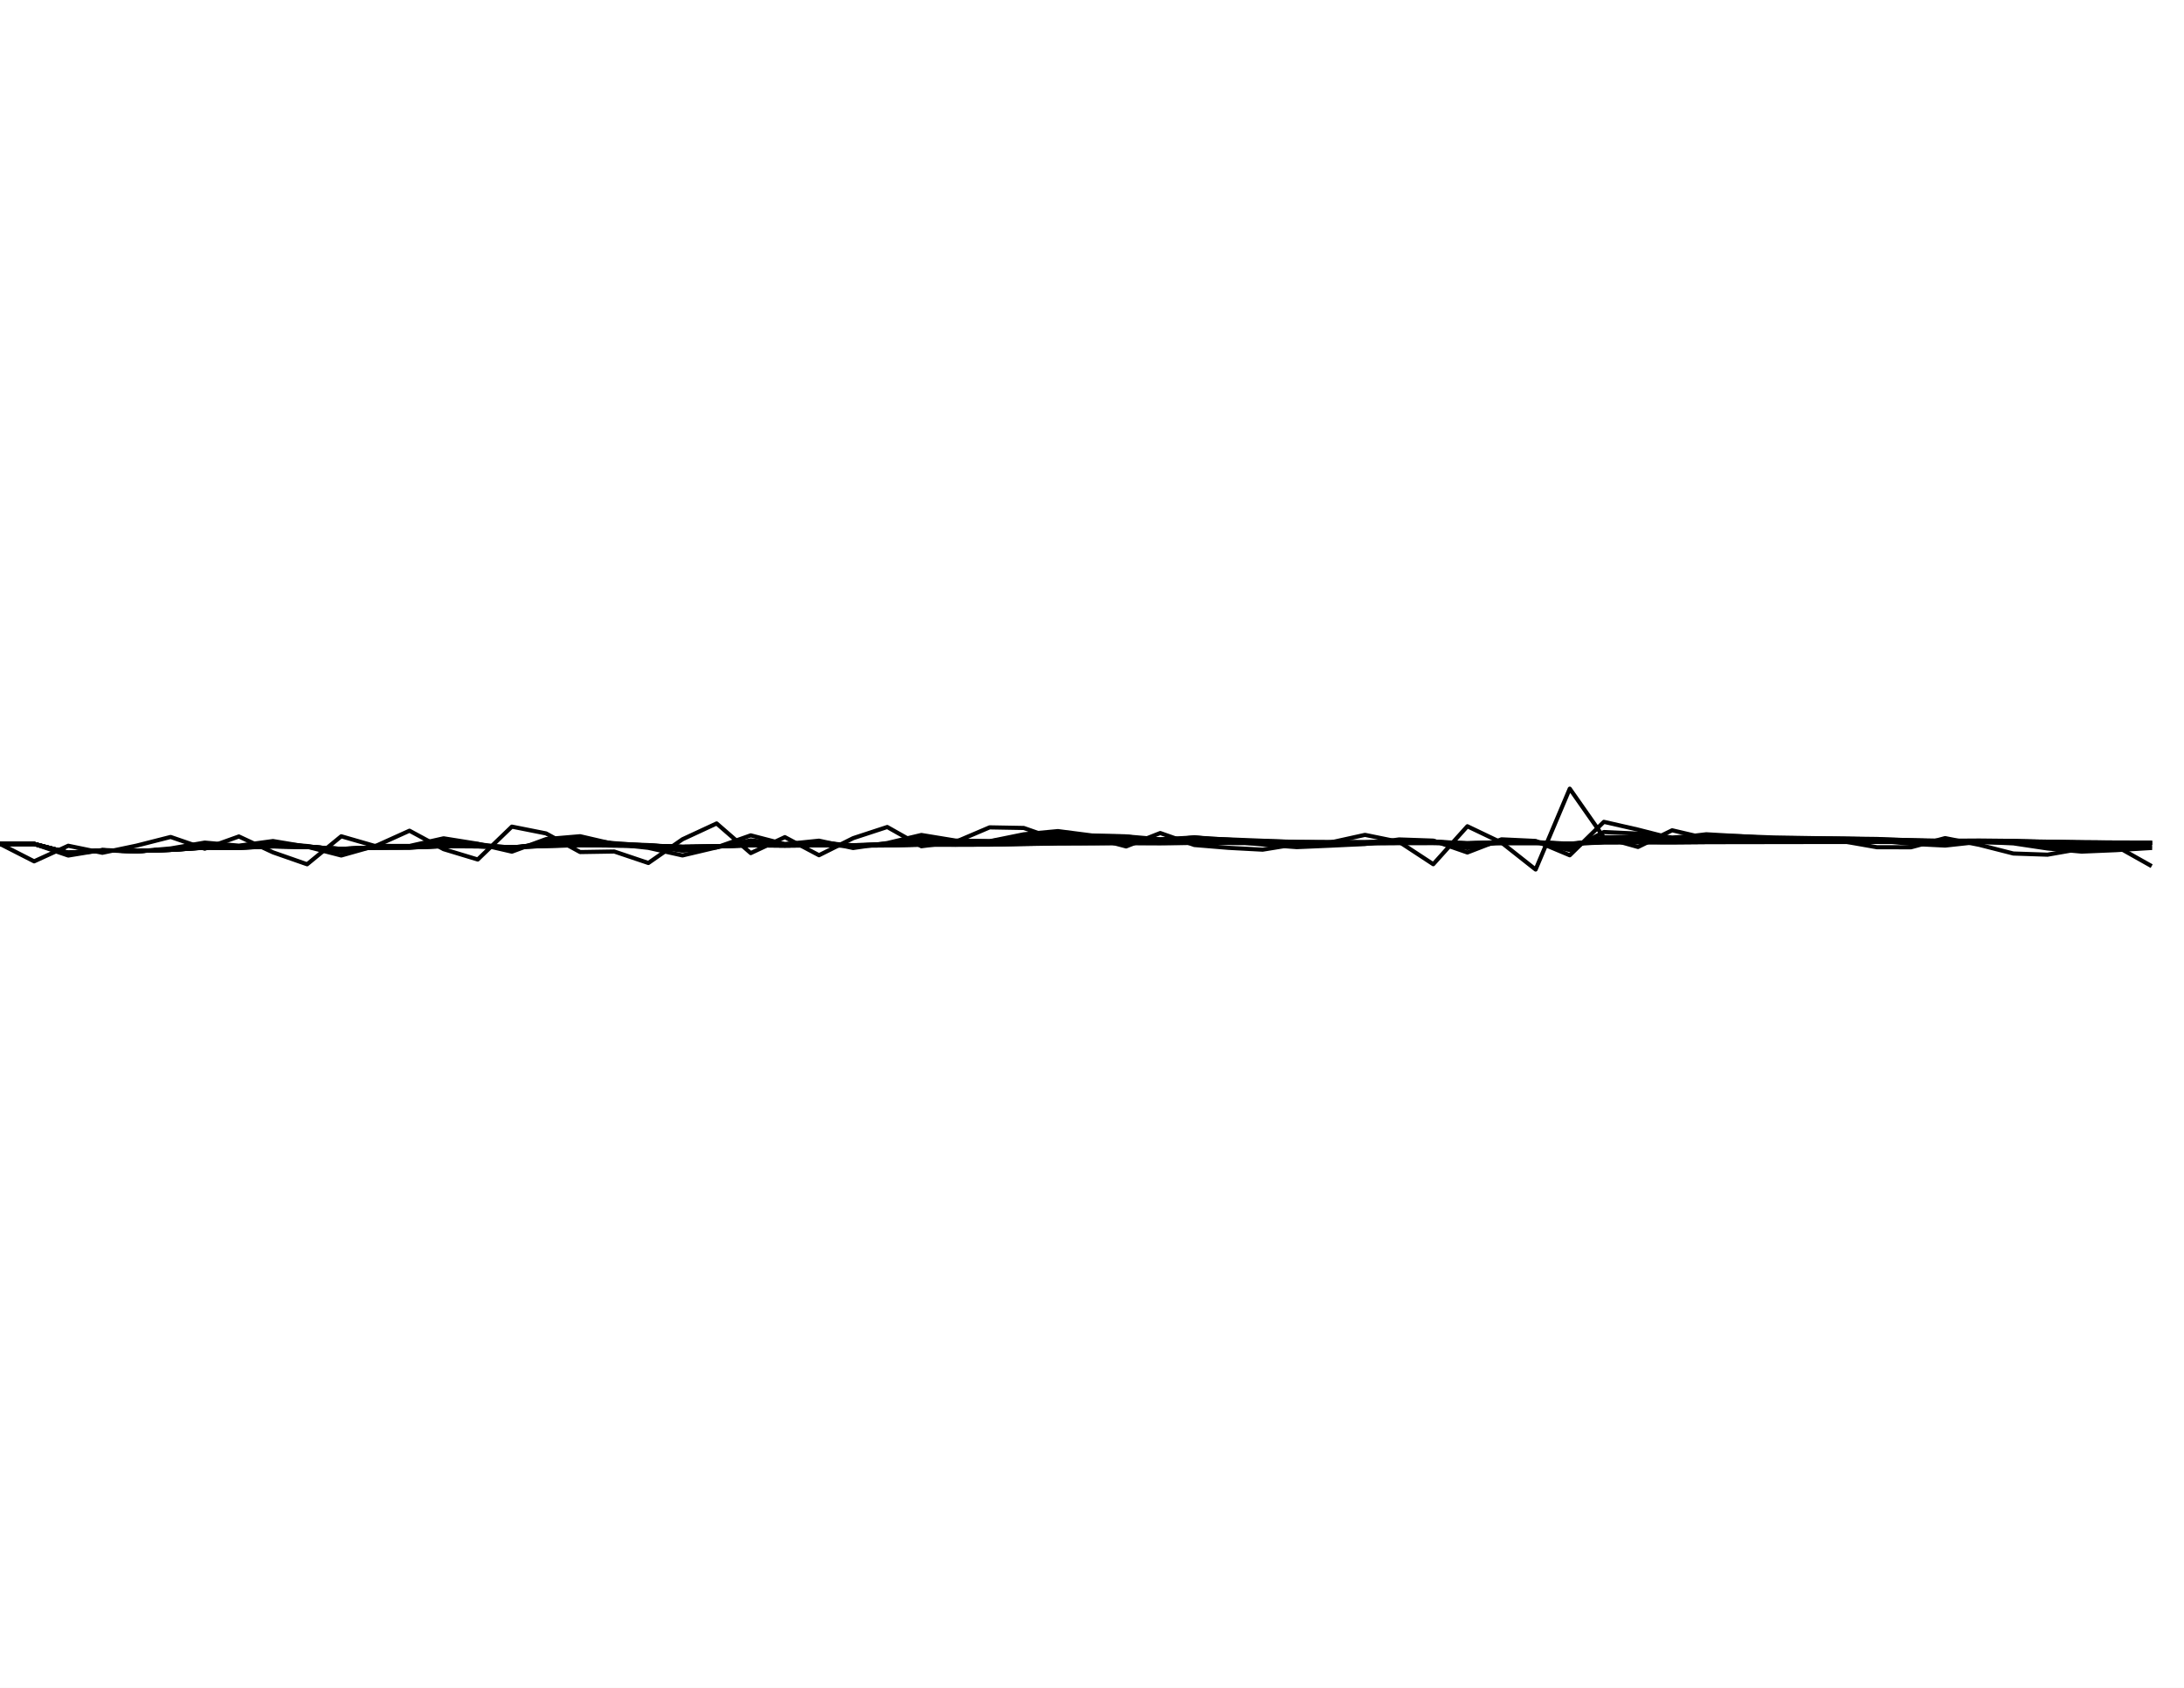
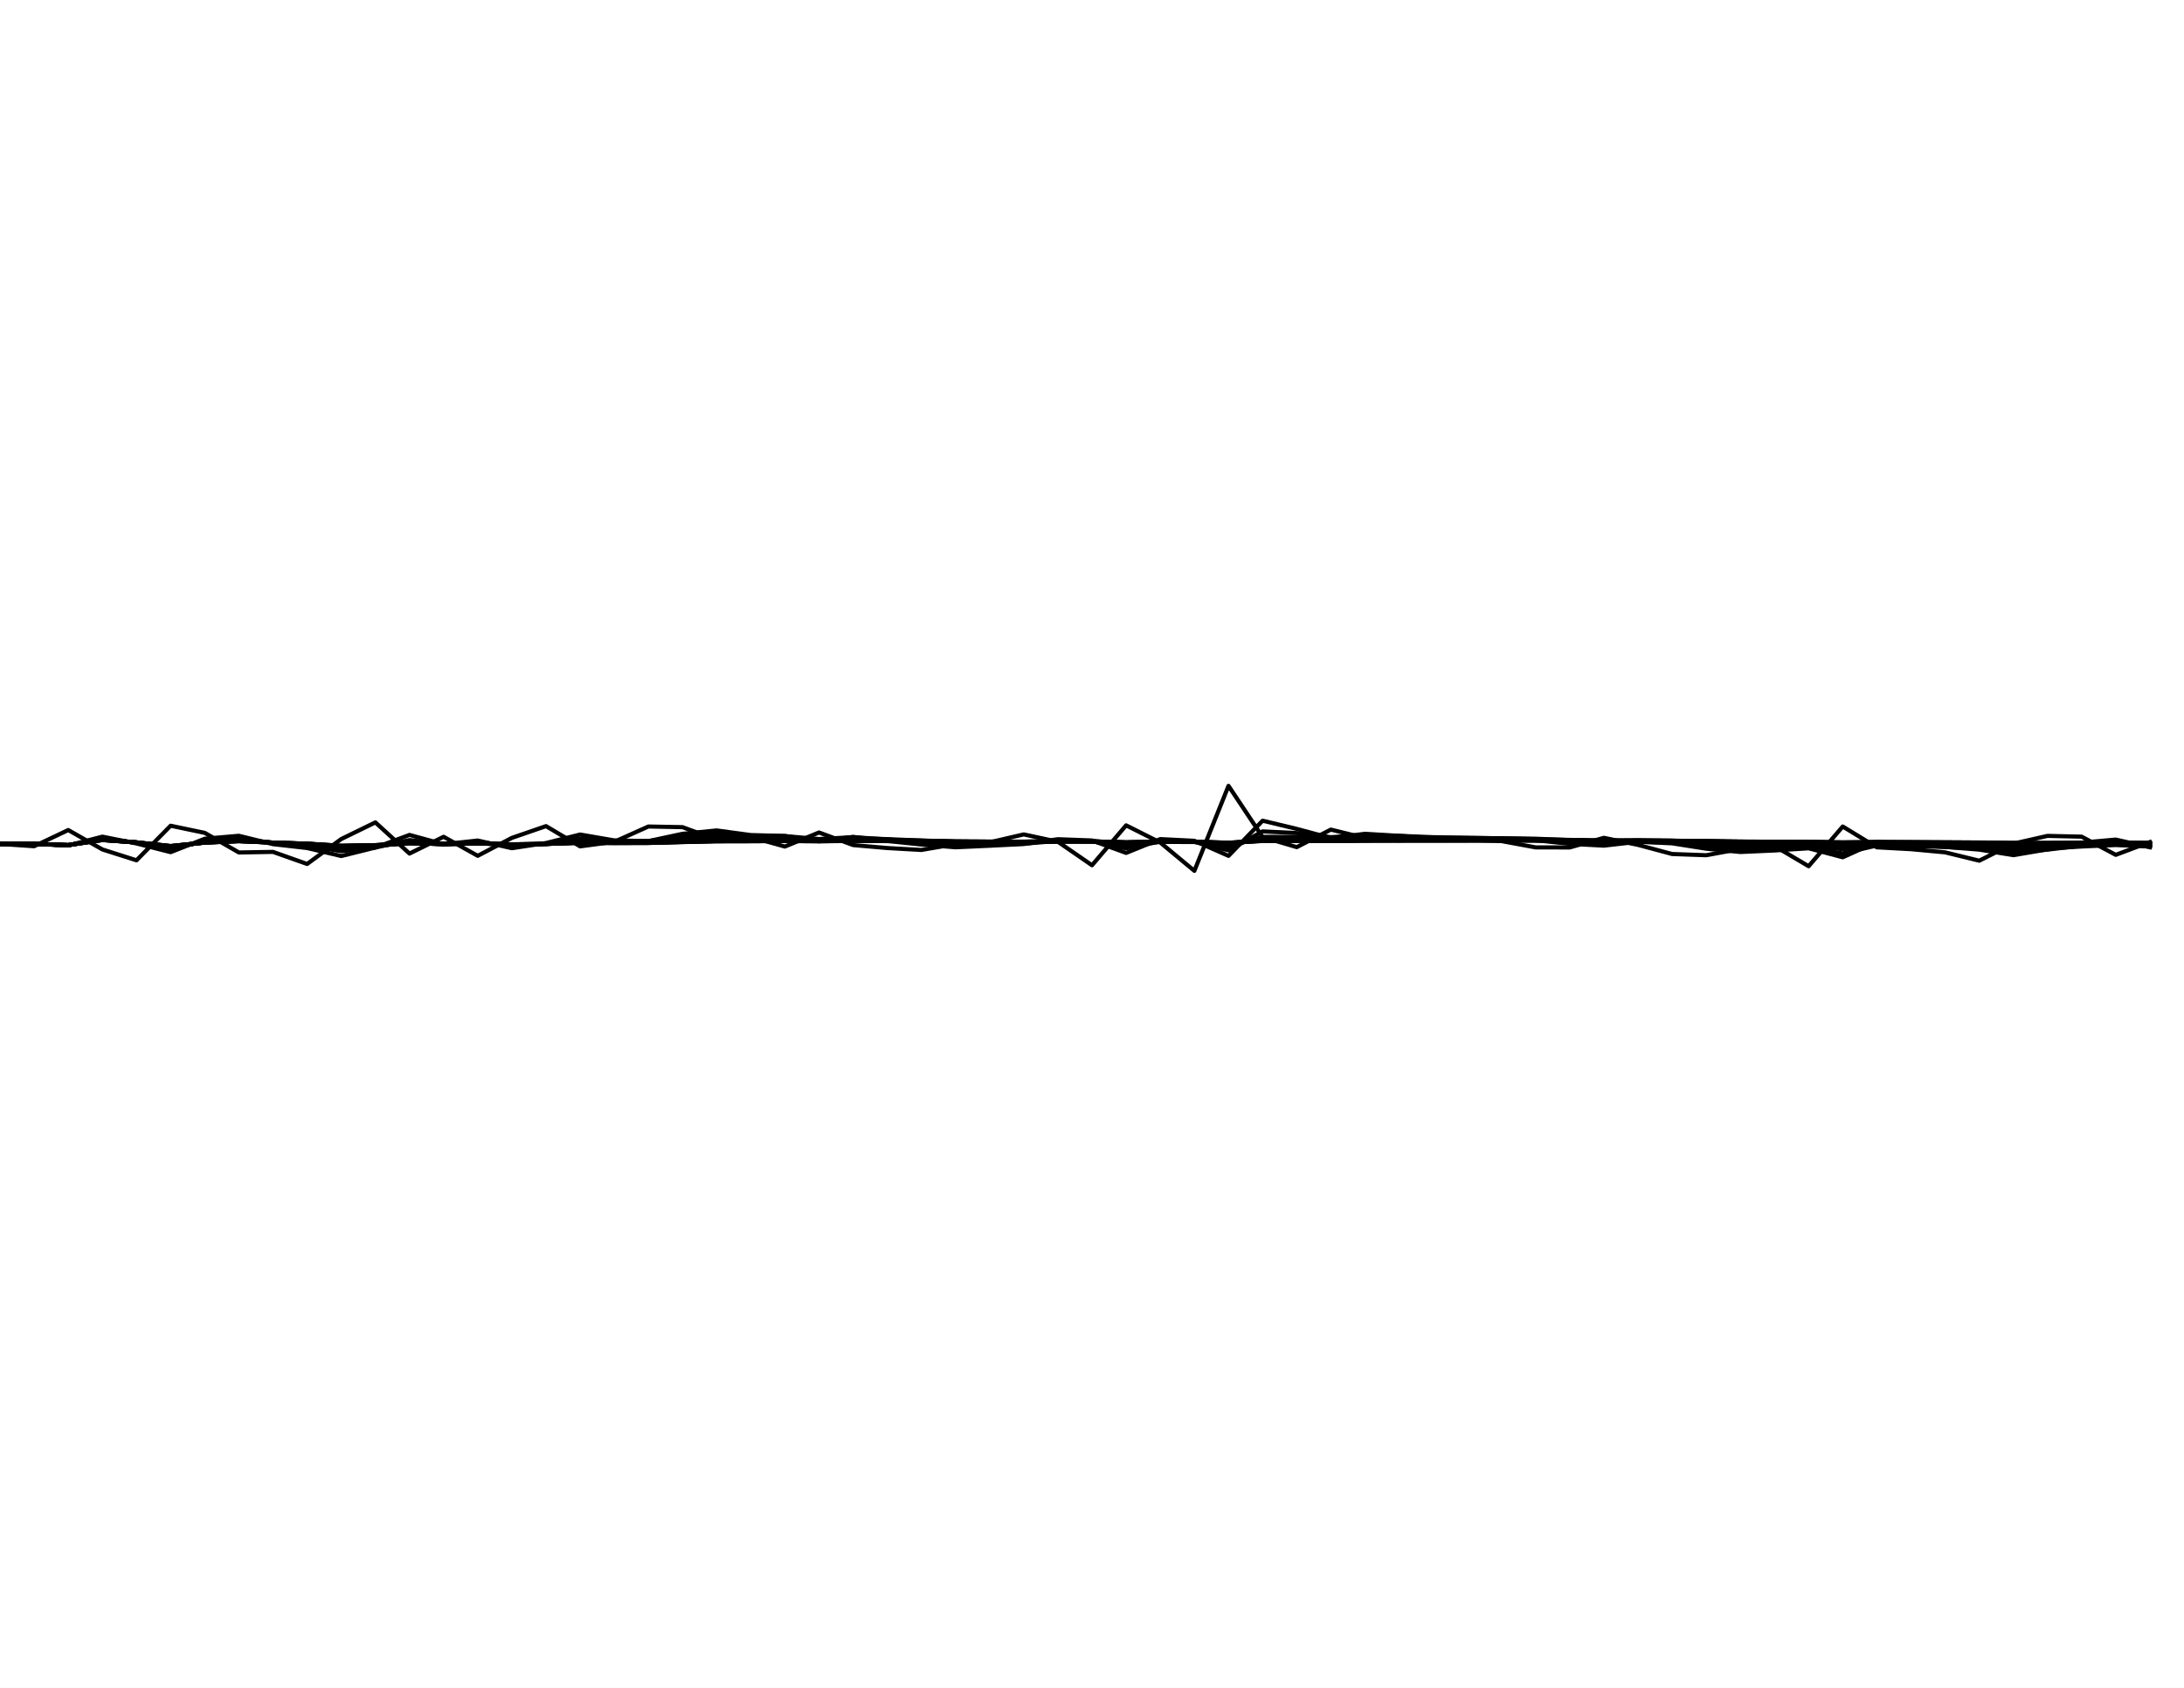
<svg xmlns="http://www.w3.org/2000/svg" width="792pt" height="612pt" viewBox="0 0 792 612" version="1.1">
  <defs>
    <style type="text/css">*{stroke-linejoin: round; stroke-linecap: butt}</style>
  </defs>
  <g id="figure_1">
    <g id="patch_1">
      <path d="M 0 612  L 792 612  L 792 0  L 0 0  z " style="fill: #ffffff" />
    </g>
    <g id="axes_1">
      <g id="line2d_1">
-         <path d="M 0 306  L 12.375 312.315  L 24.75 306.665  L 37.125 309.213  L 49.5 306.621  L 61.875 303.474  L 74.25 307.729  L 86.625 303.296  L 99 309.058  L 111.375 313.379  L 123.75 303.23  L 136.125 306.798  L 148.5 301.213  L 160.875 307.906  L 173.25 311.651  L 185.625 299.729  L 198 302.188  L 210.375 308.948  L 222.75 308.748  L 235.125 312.914  L 247.5 304.316  L 259.875 298.577  L 272.25 309.324  L 284.625 303.54  L 297 310.1  L 309.375 303.917  L 321.75 299.862  L 334.125 306.842  L 346.5 305.269  L 358.875 299.995  L 371.25 300.216  L 383.625 304.537  L 396 303.629  L 408.375 306.909  L 420.75 302.055  L 433.125 306.399  L 445.5 307.418  L 457.875 308.083  L 470.25 306.066  L 482.625 305.446  L 495 302.72  L 507.375 305.246  L 519.75 313.357  L 532.125 299.596  L 544.5 305.512  L 556.875 315.283  L 569.25 285.971  L 581.625 303.651  L 594 307.108  L 606.375 301.058  L 618.75 303.961  L 631.125 304.803  L 643.5 304.382  L 655.875 304.559  L 668.25 305.025  L 680.625 307.197  L 693 307.219  L 705.375 303.895  L 717.75 306.332  L 730.125 309.479  L 742.5 309.9  L 754.875 307.729  L 767.25 306.731  L 779.625 313.689  " clip-path="url(#pd22973364a)" style="fill: none; stroke: #000000; stroke-width: 1.5; stroke-linecap: square" />
+         <path d="M 0 306  L 12.375 306.839  L 24.75 300.967  L 37.125 308.004  L 49.5 311.942  L 61.875 299.406  L 74.25 301.992  L 86.625 309.099  L 99 308.89  L 111.375 313.269  L 123.75 304.229  L 136.125 298.195  L 148.5 309.495  L 160.875 303.413  L 173.25 310.311  L 185.625 303.809  L 198 299.546  L 210.375 306.886  L 222.75 305.231  L 235.125 299.686  L 247.5 299.919  L 259.875 304.462  L 272.25 303.507  L 284.625 306.955  L 297 301.852  L 309.375 306.419  L 321.75 307.491  L 334.125 308.191  L 346.5 306.07  L 358.875 305.417  L 371.25 302.551  L 383.625 305.208  L 396 313.735  L 408.375 299.266  L 420.75 305.487  L 433.125 315.761  L 445.5 284.944  L 457.875 303.53  L 470.25 307.165  L 482.625 300.804  L 495 303.856  L 507.375 304.742  L 519.75 304.299  L 532.125 304.485  L 544.5 304.975  L 556.875 307.258  L 569.25 307.282  L 581.625 303.786  L 594 306.35  L 606.375 309.658  L 618.75 310.101  L 631.125 307.818  L 643.5 306.769  L 655.875 314.084  L 668.25 299.686  L 680.625 307.235  L 693 307.911  L 705.375 309.053  L 717.75 312.081  L 730.125 305.883  L 742.5 303.087  L 754.875 303.367  L 767.25 309.961  L 779.625 305.324  " clip-path="url(#pa1d1815443)" style="fill: none; stroke: #000000; stroke-width: 1.5; stroke-linecap: square" />
      </g>
      <g id="line2d_2">
-         <path d="M 0 306  L 12.375 306  L 24.75 310.211  L 37.125 308.185  L 49.5 308.733  L 61.875 307.643  L 74.25 305.525  L 86.625 306.636  L 99 304.959  L 111.375 307.015  L 123.75 310.199  L 136.125 306.708  L 148.5 306.748  L 160.875 303.97  L 173.25 305.947  L 185.625 308.807  L 198 304.26  L 210.375 303.211  L 222.75 306.07  L 235.125 307.42  L 247.5 310.179  L 259.875 307.254  L 272.25 302.896  L 284.625 306.106  L 297 304.83  L 309.375 307.481  L 321.75 305.689  L 334.125 302.758  L 346.5 304.788  L 358.875 305.03  L 371.25 302.515  L 383.625 301.348  L 396 302.944  L 408.375 303.274  L 420.75 305.097  L 433.125 303.58  L 445.5 304.989  L 457.875 306.208  L 470.25 307.161  L 482.625 306.625  L 495 306.037  L 507.375 304.377  L 519.75 304.808  L 532.125 309.105  L 544.5 304.337  L 556.875 304.921  L 569.25 310.117  L 581.625 297.993  L 594 300.818  L 606.375 303.971  L 618.75 302.506  L 631.125 303.215  L 643.5 304.019  L 655.875 304.199  L 668.25 304.358  L 680.625 304.729  L 693 305.97  L 705.375 306.595  L 717.75 305.25  L 730.125 305.796  L 742.5 307.647  L 754.875 308.785  L 767.25 308.263  L 779.625 307.5  " clip-path="url(#pd22973364a)" style="fill: none; stroke: #000000; stroke-width: 1.5; stroke-linecap: square" />
+         <path d="M 0 306  L 12.375 306  L 24.75 306.559  L 37.125 303.363  L 49.5 305.838  L 61.875 308.989  L 74.25 304.121  L 86.625 303.048  L 99 306.086  L 111.375 307.493  L 123.75 310.394  L 136.125 307.318  L 148.5 302.737  L 160.875 306.111  L 173.25 304.77  L 185.625 307.557  L 198 305.673  L 210.375 302.591  L 222.75 304.726  L 235.125 304.98  L 247.5 302.336  L 259.875 301.108  L 272.25 302.787  L 284.625 303.133  L 297 305.051  L 309.375 303.456  L 321.75 304.937  L 334.125 306.219  L 346.5 307.221  L 358.875 306.658  L 371.25 306.039  L 383.625 304.293  L 396 304.747  L 408.375 309.265  L 420.75 304.251  L 433.125 304.865  L 445.5 310.329  L 457.875 297.581  L 470.25 300.551  L 482.625 303.867  L 495 302.327  L 507.375 303.072  L 519.75 303.918  L 532.125 304.106  L 544.5 304.273  L 556.875 304.663  L 569.25 305.968  L 581.625 306.625  L 594 305.212  L 606.375 305.785  L 618.75 307.732  L 631.125 308.928  L 643.5 308.379  L 655.875 307.578  L 668.25 310.845  L 680.625 305.25  L 693 306.249  L 705.375 307.083  L 717.75 308.067  L 730.125 310.078  L 742.5 307.977  L 754.875 305.525  L 767.25 304.425  L 779.625 307.213  " clip-path="url(#pa1d1815443)" style="fill: none; stroke: #000000; stroke-width: 1.5; stroke-linecap: square" />
      </g>
      <g id="line2d_3">
-         <path d="M 0 306  L 12.375 306  L 24.75 309.7  L 37.125 308.325  L 49.5 308.672  L 61.875 307.942  L 74.25 306.446  L 86.625 306.858  L 99 305.745  L 111.375 306.761  L 123.75 308.762  L 136.125 307.105  L 148.5 307.014  L 160.875 305.296  L 173.25 306.066  L 185.625 307.711  L 198 305.364  L 210.375 304.429  L 222.75 305.749  L 235.125 306.63  L 247.5 308.475  L 259.875 307.254  L 272.25 304.706  L 284.625 306.061  L 297 305.323  L 309.375 306.723  L 321.75 305.89  L 334.125 304.121  L 346.5 304.918  L 358.875 305.025  L 371.25 303.543  L 383.625 302.555  L 396 303.141  L 408.375 303.286  L 420.75 304.344  L 433.125 303.666  L 445.5 304.459  L 457.875 305.329  L 470.25 306.147  L 482.625 306.12  L 495 305.924  L 507.375 304.977  L 519.75 305.058  L 532.125 307.504  L 544.5 305.179  L 556.875 305.277  L 569.25 308.226  L 581.625 301.684  L 594 302.259  L 606.375 303.683  L 618.75 302.907  L 631.125 303.218  L 643.5 303.681  L 655.875 303.883  L 668.25 304.077  L 680.625 304.353  L 693 305.188  L 705.375 305.788  L 717.75 305.232  L 730.125 305.546  L 742.5 306.71  L 754.875 307.649  L 767.25 307.664  L 779.625 307.415  " clip-path="url(#pd22973364a)" style="fill: none; stroke: #000000; stroke-width: 1.5; stroke-linecap: square" />
+         <path d="M 0 306  L 12.375 306  L 24.75 306.491  L 37.125 303.988  L 49.5 305.556  L 61.875 307.829  L 74.25 305.009  L 86.625 304.04  L 99 305.62  L 111.375 306.622  L 123.75 308.632  L 136.125 307.313  L 148.5 304.6  L 160.875 306.05  L 173.25 305.271  L 185.625 306.756  L 198 305.889  L 210.375 304.024  L 222.75 304.862  L 235.125 304.975  L 247.5 303.416  L 259.875 302.378  L 272.25 302.994  L 284.625 303.146  L 297 304.259  L 309.375 303.546  L 321.75 304.38  L 334.125 305.295  L 346.5 306.154  L 358.875 306.126  L 371.25 305.921  L 383.625 304.925  L 396 305.009  L 408.375 307.582  L 420.75 305.137  L 433.125 305.24  L 445.5 308.341  L 457.875 301.461  L 470.25 302.066  L 482.625 303.564  L 495 302.748  L 507.375 303.075  L 519.75 303.561  L 532.125 303.774  L 544.5 303.978  L 556.875 304.268  L 569.25 305.146  L 581.625 305.777  L 594 305.192  L 606.375 305.523  L 618.75 306.746  L 631.125 307.734  L 643.5 307.749  L 655.875 307.487  L 668.25 309.432  L 680.625 306.569  L 693 306.771  L 705.375 307.11  L 717.75 307.684  L 730.125 308.981  L 742.5 308.075  L 754.875 306.612  L 767.25 305.657  L 779.625 306.921  " clip-path="url(#pa1d1815443)" style="fill: none; stroke: #000000; stroke-width: 1.5; stroke-linecap: square" />
      </g>
      <g id="line2d_4">
-         <path d="M 0 306  L 12.375 306  L 24.75 309.431  L 37.125 308.345  L 49.5 308.622  L 61.875 308.072  L 74.25 306.94  L 86.625 307.119  L 99 306.308  L 111.375 306.862  L 123.75 308.122  L 136.125 307.208  L 148.5 307.133  L 160.875 306.08  L 173.25 306.399  L 185.625 307.302  L 198 306.016  L 210.375 305.374  L 222.75 305.969  L 235.125 306.428  L 247.5 307.493  L 259.875 306.974  L 272.25 305.608  L 284.625 306.21  L 297 305.779  L 309.375 306.475  L 321.75 306.064  L 334.125 305.068  L 346.5 305.352  L 358.875 305.339  L 371.25 304.484  L 383.625 303.801  L 396 303.919  L 408.375 303.871  L 420.75 304.351  L 433.125 303.983  L 445.5 304.366  L 457.875 304.852  L 470.25 305.369  L 482.625 305.479  L 495 305.475  L 507.375 305.033  L 519.75 305.062  L 532.125 306.388  L 544.5 305.303  L 556.875 305.339  L 569.25 306.926  L 581.625 303.571  L 594 303.587  L 606.375 304.15  L 618.75 303.653  L 631.125 303.699  L 643.5 303.87  L 655.875 303.951  L 668.25 304.052  L 680.625 304.204  L 693 304.682  L 705.375 305.084  L 717.75 304.895  L 730.125 305.128  L 742.5 305.822  L 754.875 306.474  L 767.25 306.678  L 779.625 306.691  " clip-path="url(#pd22973364a)" style="fill: none; stroke: #000000; stroke-width: 1.5; stroke-linecap: square" />
+         <path d="M 0 306  L 12.375 306  L 24.75 306.456  L 37.125 304.301  L 49.5 305.48  L 61.875 307.254  L 74.25 305.322  L 86.625 304.568  L 99 305.529  L 111.375 306.206  L 123.75 307.572  L 136.125 306.947  L 148.5 305.355  L 160.875 306.091  L 173.25 305.624  L 185.625 306.43  L 198 305.985  L 210.375 304.903  L 222.75 305.233  L 235.125 305.233  L 247.5 304.322  L 259.875 303.602  L 272.25 303.742  L 284.625 303.704  L 297 304.229  L 309.375 303.846  L 321.75 304.26  L 334.125 304.779  L 346.5 305.326  L 358.875 305.445  L 371.25 305.441  L 383.625 304.979  L 396 305.015  L 408.375 306.408  L 420.75 305.267  L 433.125 305.305  L 445.5 306.974  L 457.875 303.446  L 470.25 303.462  L 482.625 304.055  L 495 303.532  L 507.375 303.581  L 519.75 303.76  L 532.125 303.846  L 544.5 303.951  L 556.875 304.111  L 569.25 304.614  L 581.625 305.037  L 594 304.838  L 606.375 305.083  L 618.75 305.812  L 631.125 306.498  L 643.5 306.713  L 655.875 306.726  L 668.25 307.903  L 680.625 306.593  L 693 306.696  L 705.375 306.893  L 717.75 307.238  L 730.125 308.012  L 742.5 307.672  L 754.875 306.94  L 767.25 306.37  L 779.625 306.946  " clip-path="url(#pa1d1815443)" style="fill: none; stroke: #000000; stroke-width: 1.5; stroke-linecap: square" />
      </g>
      <g id="line2d_5">
-         <path d="M 0 306  L 12.375 306  L 24.75 309.295  L 37.125 308.341  L 49.5 308.588  L 61.875 308.124  L 74.25 307.172  L 86.625 307.273  L 99 306.613  L 111.375 306.988  L 123.75 307.903  L 136.125 307.272  L 148.5 307.211  L 160.875 306.475  L 173.25 306.644  L 185.625 307.215  L 198 306.387  L 210.375 305.934  L 222.75 306.251  L 235.125 306.508  L 247.5 307.154  L 259.875 306.873  L 272.25 306.064  L 284.625 306.377  L 297 306.108  L 309.375 306.482  L 321.75 306.244  L 334.125 305.658  L 346.5 305.766  L 358.875 305.721  L 371.25 305.207  L 383.625 304.763  L 396 304.743  L 408.375 304.645  L 420.75 304.843  L 433.125 304.6  L 445.5 304.756  L 457.875 304.986  L 470.25 305.253  L 482.625 305.323  L 495 305.334  L 507.375 305.11  L 519.75 305.122  L 532.125 305.822  L 544.5 305.294  L 556.875 305.312  L 569.25 306.156  L 581.625 304.449  L 594 304.382  L 606.375 304.611  L 618.75 304.313  L 631.125 304.283  L 643.5 304.327  L 655.875 304.331  L 668.25 304.35  L 680.625 304.407  L 693 304.64  L 705.375 304.856  L 717.75 304.776  L 730.125 304.906  L 742.5 305.287  L 754.875 305.672  L 767.25 305.844  L 779.625 305.918  " clip-path="url(#pd22973364a)" style="fill: none; stroke: #000000; stroke-width: 1.5; stroke-linecap: square" />
+         <path d="M 0 306  L 12.375 306  L 24.75 306.438  L 37.125 304.454  L 49.5 305.46  L 61.875 306.99  L 74.25 305.437  L 86.625 304.808  L 99 305.521  L 111.375 306.037  L 123.75 307.073  L 136.125 306.689  L 148.5 305.598  L 160.875 306.077  L 173.25 305.762  L 185.625 306.281  L 198 306.008  L 210.375 305.312  L 222.75 305.477  L 235.125 305.452  L 247.5 304.87  L 259.875 304.38  L 272.25 304.388  L 284.625 304.303  L 297 304.555  L 309.375 304.301  L 321.75 304.498  L 334.125 304.773  L 346.5 305.084  L 358.875 305.173  L 371.25 305.195  L 383.625 304.959  L 396 304.981  L 408.375 305.752  L 420.75 305.184  L 433.125 305.21  L 445.5 306.127  L 457.875 304.292  L 470.25 304.226  L 482.625 304.478  L 495 304.164  L 507.375 304.137  L 519.75 304.189  L 532.125 304.198  L 544.5 304.223  L 556.875 304.286  L 569.25 304.538  L 581.625 304.769  L 594 304.686  L 606.375 304.826  L 618.75 305.233  L 631.125 305.642  L 643.5 305.824  L 655.875 305.904  L 668.25 306.589  L 680.625 306.011  L 693 306.114  L 705.375 306.264  L 717.75 306.497  L 730.125 306.963  L 742.5 306.873  L 754.875 306.557  L 767.25 306.291  L 779.625 306.597  " clip-path="url(#pa1d1815443)" style="fill: none; stroke: #000000; stroke-width: 1.5; stroke-linecap: square" />
      </g>
      <g id="line2d_6">
-         <path d="M 0 306  L 12.375 306  L 24.75 309.226  L 37.125 308.335  L 49.5 308.569  L 61.875 308.145  L 74.25 307.28  L 86.625 307.353  L 99 306.765  L 111.375 307.067  L 123.75 307.828  L 136.125 307.314  L 148.5 307.26  L 160.875 306.664  L 173.25 306.78  L 185.625 307.212  L 198 306.578  L 210.375 306.221  L 222.75 306.434  L 235.125 306.609  L 247.5 307.07  L 259.875 306.875  L 272.25 306.302  L 284.625 306.505  L 297 306.311  L 309.375 306.554  L 321.75 306.388  L 334.125 305.987  L 346.5 306.039  L 358.875 305.993  L 371.25 305.643  L 383.625 305.332  L 396 305.287  L 408.375 305.194  L 420.75 305.289  L 433.125 305.113  L 445.5 305.182  L 457.875 305.301  L 470.25 305.447  L 482.625 305.479  L 495 305.477  L 507.375 305.337  L 519.75 305.332  L 532.125 305.735  L 544.5 305.429  L 556.875 305.433  L 569.25 305.917  L 581.625 304.943  L 594 304.88  L 606.375 304.988  L 618.75 304.799  L 631.125 304.76  L 643.5 304.762  L 655.875 304.744  L 668.25 304.735  L 680.625 304.749  L 693 304.862  L 705.375 304.972  L 717.75 304.922  L 730.125 304.987  L 742.5 305.193  L 754.875 305.407  L 767.25 305.513  L 779.625 305.568  " clip-path="url(#pd22973364a)" style="fill: none; stroke: #000000; stroke-width: 1.5; stroke-linecap: square" />
+         <path d="M 0 306  L 12.375 306  L 24.75 306.429  L 37.125 304.528  L 49.5 305.455  L 61.875 306.867  L 74.25 305.485  L 86.625 304.919  L 99 305.524  L 111.375 305.966  L 123.75 306.847  L 136.125 306.554  L 148.5 305.68  L 160.875 306.055  L 173.25 305.809  L 185.625 306.208  L 198 306.005  L 210.375 305.479  L 222.75 305.59  L 235.125 305.562  L 247.5 305.132  L 259.875 304.762  L 272.25 304.742  L 284.625 304.659  L 297 304.809  L 309.375 304.62  L 321.75 304.733  L 334.125 304.902  L 346.5 305.101  L 358.875 305.158  L 371.25 305.173  L 383.625 305.023  L 396 305.033  L 408.375 305.518  L 420.75 305.174  L 433.125 305.191  L 445.5 305.759  L 457.875 304.652  L 470.25 304.593  L 482.625 304.727  L 495 304.525  L 507.375 304.491  L 519.75 304.504  L 532.125 304.493  L 544.5 304.493  L 556.875 304.517  L 569.25 304.651  L 581.625 304.78  L 594 304.731  L 606.375 304.809  L 618.75 305.042  L 631.125 305.283  L 643.5 305.403  L 655.875 305.467  L 668.25 305.871  L 680.625 305.582  L 693 305.659  L 705.375 305.764  L 717.75 305.915  L 730.125 306.199  L 742.5 306.184  L 754.875 306.043  L 767.25 305.921  L 779.625 306.104  " clip-path="url(#pa1d1815443)" style="fill: none; stroke: #000000; stroke-width: 1.5; stroke-linecap: square" />
      </g>
      <g id="line2d_7">
-         <path d="M 0 306  L 12.375 306  L 24.75 309.192  L 37.125 308.332  L 49.5 308.559  L 61.875 308.155  L 74.25 307.332  L 86.625 307.392  L 99 306.84  L 111.375 307.109  L 123.75 307.799  L 136.125 307.337  L 148.5 307.286  L 160.875 306.756  L 173.25 306.85  L 185.625 307.221  L 198 306.673  L 210.375 306.361  L 222.75 306.533  L 235.125 306.673  L 247.5 307.054  L 259.875 306.893  L 272.25 306.423  L 284.625 306.582  L 297 306.421  L 309.375 306.609  L 321.75 306.475  L 334.125 306.155  L 346.5 306.188  L 358.875 306.145  L 371.25 305.87  L 383.625 305.622  L 396 305.575  L 408.375 305.494  L 420.75 305.552  L 433.125 305.411  L 445.5 305.45  L 457.875 305.526  L 470.25 305.624  L 482.625 305.641  L 495 305.634  L 507.375 305.527  L 519.75 305.517  L 532.125 305.795  L 544.5 305.578  L 556.875 305.576  L 569.25 305.906  L 581.625 305.236  L 594 305.184  L 606.375 305.247  L 618.75 305.111  L 631.125 305.074  L 643.5 305.066  L 655.875 305.044  L 668.25 305.029  L 680.625 305.029  L 693 305.095  L 705.375 305.159  L 717.75 305.121  L 730.125 305.157  L 742.5 305.285  L 754.875 305.42  L 767.25 305.487  L 779.625 305.522  " clip-path="url(#pd22973364a)" style="fill: none; stroke: #000000; stroke-width: 1.5; stroke-linecap: square" />
+         <path d="M 0 306  L 12.375 306  L 24.75 306.424  L 37.125 304.565  L 49.5 305.453  L 61.875 306.808  L 74.25 305.506  L 86.625 304.971  L 99 305.527  L 111.375 305.934  L 123.75 306.741  L 136.125 306.487  L 148.5 305.711  L 160.875 306.041  L 173.25 305.826  L 185.625 306.172  L 198 305.999  L 210.375 305.551  L 222.75 305.639  L 235.125 305.613  L 247.5 305.252  L 259.875 304.939  L 272.25 304.912  L 284.625 304.835  L 297 304.947  L 309.375 304.789  L 321.75 304.87  L 334.125 304.997  L 346.5 305.147  L 358.875 305.19  L 371.25 305.2  L 383.625 305.084  L 396 305.089  L 408.375 305.452  L 420.75 305.198  L 433.125 305.209  L 445.5 305.627  L 457.875 304.822  L 470.25 304.772  L 482.625 304.862  L 495 304.712  L 507.375 304.681  L 519.75 304.683  L 532.125 304.67  L 544.5 304.663  L 556.875 304.674  L 569.25 304.762  L 581.625 304.846  L 594 304.811  L 606.375 304.862  L 618.75 305.017  L 631.125 305.18  L 643.5 305.264  L 655.875 305.311  L 668.25 305.583  L 680.625 305.402  L 693 305.458  L 705.375 305.532  L 717.75 305.637  L 730.125 305.829  L 742.5 305.83  L 754.875 305.75  L 767.25 305.681  L 779.625 305.804  " clip-path="url(#pa1d1815443)" style="fill: none; stroke: #000000; stroke-width: 1.5; stroke-linecap: square" />
      </g>
      <g id="line2d_8">
-         <path d="M 0 306  L 12.375 306  L 24.75 309.175  L 37.125 308.329  L 49.5 308.554  L 61.875 308.159  L 74.25 307.357  L 86.625 307.412  L 99 306.877  L 111.375 307.13  L 123.75 307.786  L 136.125 307.349  L 148.5 307.301  L 160.875 306.801  L 173.25 306.886  L 185.625 307.228  L 198 306.72  L 210.375 306.43  L 222.75 306.583  L 235.125 306.709  L 247.5 307.052  L 259.875 306.907  L 272.25 306.484  L 284.625 306.622  L 297 306.477  L 309.375 306.642  L 321.75 306.522  L 334.125 306.239  L 346.5 306.264  L 358.875 306.224  L 371.25 305.982  L 383.625 305.765  L 396 305.719  L 408.375 305.644  L 420.75 305.689  L 433.125 305.565  L 445.5 305.592  L 457.875 305.652  L 470.25 305.73  L 482.625 305.74  L 495 305.731  L 507.375 305.641  L 519.75 305.629  L 532.125 305.853  L 544.5 305.675  L 556.875 305.67  L 569.25 305.934  L 581.625 305.394  L 594 305.348  L 606.375 305.394  L 618.75 305.282  L 631.125 305.249  L 643.5 305.238  L 655.875 305.217  L 668.25 305.201  L 680.625 305.196  L 693 305.244  L 705.375 305.29  L 717.75 305.258  L 730.125 305.282  L 742.5 305.377  L 754.875 305.478  L 767.25 305.527  L 779.625 305.554  " clip-path="url(#pd22973364a)" style="fill: none; stroke: #000000; stroke-width: 1.5; stroke-linecap: square" />
+         <path d="M 0 306  L 12.375 306  L 24.75 306.422  L 37.125 304.584  L 49.5 305.453  L 61.875 306.779  L 74.25 305.516  L 86.625 304.996  L 99 305.529  L 111.375 305.919  L 123.75 306.69  L 136.125 306.454  L 148.5 305.724  L 160.875 306.033  L 173.25 305.833  L 185.625 306.154  L 198 305.996  L 210.375 305.582  L 222.75 305.662  L 235.125 305.637  L 247.5 305.308  L 259.875 305.022  L 272.25 304.994  L 284.625 304.921  L 297 305.017  L 309.375 304.873  L 321.75 304.941  L 334.125 305.049  L 346.5 305.179  L 358.875 305.214  L 371.25 305.222  L 383.625 305.121  L 396 305.124  L 408.375 305.433  L 420.75 305.217  L 433.125 305.227  L 445.5 305.578  L 457.875 304.904  L 470.25 304.86  L 482.625 304.932  L 495 304.806  L 507.375 304.777  L 519.75 304.776  L 532.125 304.762  L 544.5 304.754  L 556.875 304.761  L 569.25 304.829  L 581.625 304.895  L 594 304.866  L 606.375 304.905  L 618.75 305.027  L 631.125 305.156  L 643.5 305.223  L 655.875 305.261  L 668.25 305.475  L 680.625 305.336  L 693 305.381  L 705.375 305.441  L 717.75 305.524  L 730.125 305.674  L 742.5 305.678  L 754.875 305.621  L 767.25 305.571  L 779.625 305.667  " clip-path="url(#pa1d1815443)" style="fill: none; stroke: #000000; stroke-width: 1.5; stroke-linecap: square" />
      </g>
      <g id="line2d_9">
-         <path d="M 0 306  L 12.375 306  L 24.75 309.167  L 37.125 308.328  L 49.5 308.551  L 61.875 308.161  L 74.25 307.369  L 86.625 307.421  L 99 306.896  L 111.375 307.141  L 123.75 307.781  L 136.125 307.356  L 148.5 307.308  L 160.875 306.823  L 173.25 306.904  L 185.625 307.232  L 198 306.744  L 210.375 306.464  L 222.75 306.609  L 235.125 306.727  L 247.5 307.052  L 259.875 306.915  L 272.25 306.514  L 284.625 306.643  L 297 306.506  L 309.375 306.659  L 321.75 306.546  L 334.125 306.281  L 346.5 306.303  L 358.875 306.264  L 371.25 306.038  L 383.625 305.835  L 396 305.791  L 408.375 305.719  L 420.75 305.758  L 433.125 305.642  L 445.5 305.665  L 457.875 305.717  L 470.25 305.786  L 482.625 305.794  L 495 305.784  L 507.375 305.701  L 519.75 305.689  L 532.125 305.888  L 544.5 305.728  L 556.875 305.723  L 569.25 305.957  L 581.625 305.476  L 594 305.433  L 606.375 305.472  L 618.75 305.371  L 631.125 305.34  L 643.5 305.328  L 655.875 305.307  L 668.25 305.291  L 680.625 305.286  L 693 305.325  L 705.375 305.364  L 717.75 305.334  L 730.125 305.354  L 742.5 305.434  L 754.875 305.52  L 767.25 305.562  L 779.625 305.584  " clip-path="url(#pd22973364a)" style="fill: none; stroke: #000000; stroke-width: 1.5; stroke-linecap: square" />
+         <path d="M 0 306  L 12.375 306  L 24.75 306.421  L 37.125 304.593  L 49.5 305.452  L 61.875 306.765  L 74.25 305.521  L 86.625 305.009  L 99 305.53  L 111.375 305.911  L 123.75 306.665  L 136.125 306.438  L 148.5 305.73  L 160.875 306.029  L 173.25 305.836  L 185.625 306.146  L 198 305.994  L 210.375 305.598  L 222.75 305.672  L 235.125 305.648  L 247.5 305.334  L 259.875 305.062  L 272.25 305.033  L 284.625 304.963  L 297 305.051  L 309.375 304.915  L 321.75 304.977  L 334.125 305.076  L 346.5 305.196  L 358.875 305.228  L 371.25 305.235  L 383.625 305.141  L 396 305.144  L 408.375 305.427  L 420.75 305.229  L 433.125 305.237  L 445.5 305.558  L 457.875 304.944  L 470.25 304.903  L 482.625 304.967  L 495 304.852  L 507.375 304.825  L 519.75 304.823  L 532.125 304.809  L 544.5 304.801  L 556.875 304.805  L 569.25 304.865  L 581.625 304.923  L 594 304.896  L 606.375 304.93  L 618.75 305.038  L 631.125 305.151  L 643.5 305.21  L 655.875 305.244  L 668.25 305.432  L 680.625 305.311  L 693 305.351  L 705.375 305.403  L 717.75 305.476  L 730.125 305.607  L 742.5 305.612  L 754.875 305.564  L 767.25 305.522  L 779.625 305.605  " clip-path="url(#pa1d1815443)" style="fill: none; stroke: #000000; stroke-width: 1.5; stroke-linecap: square" />
      </g>
    </g>
  </g>
  <defs>
-     <clipPath id="pd22973364a">
+     <clipPath id="pa1d1815443">
      <rect x="0" y="0" width="792" height="612" />
    </clipPath>
  </defs>
</svg>
